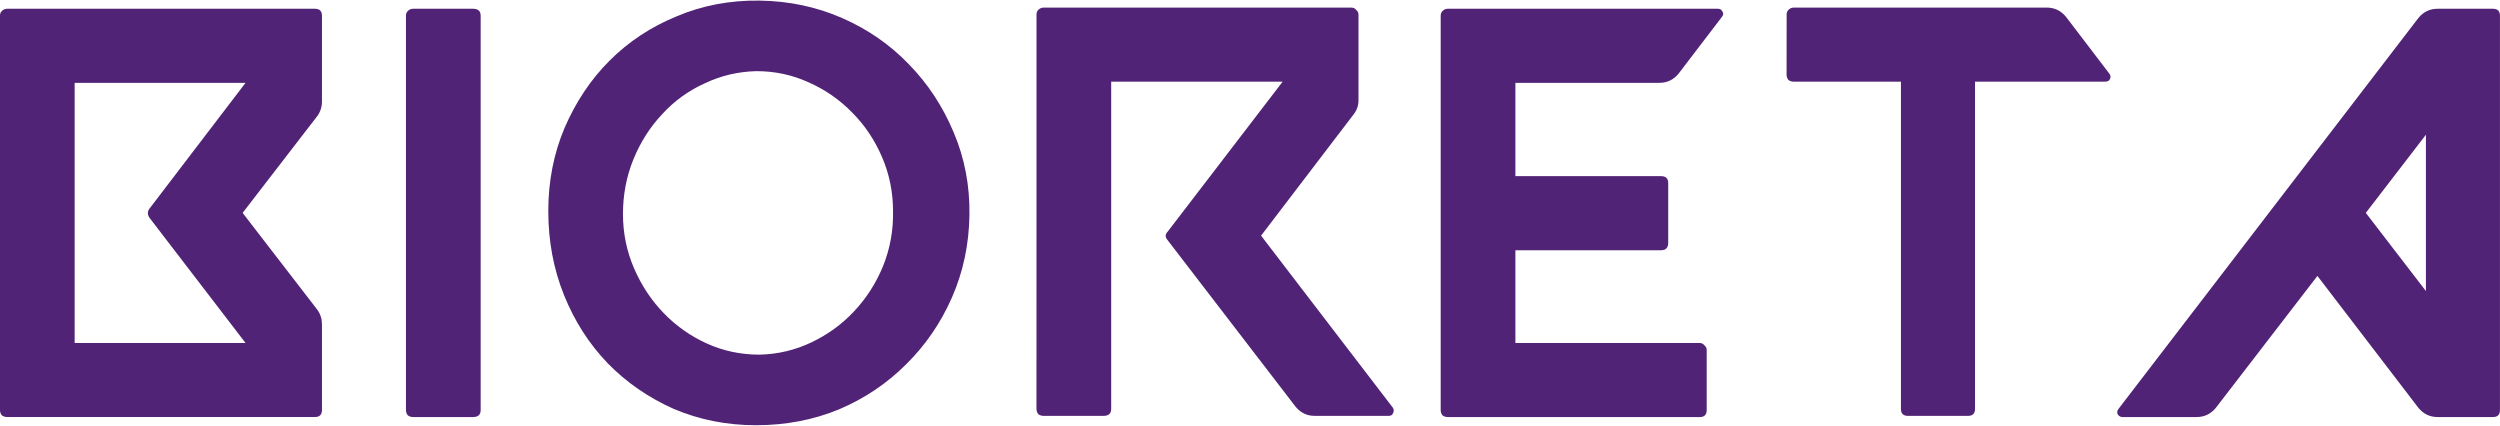
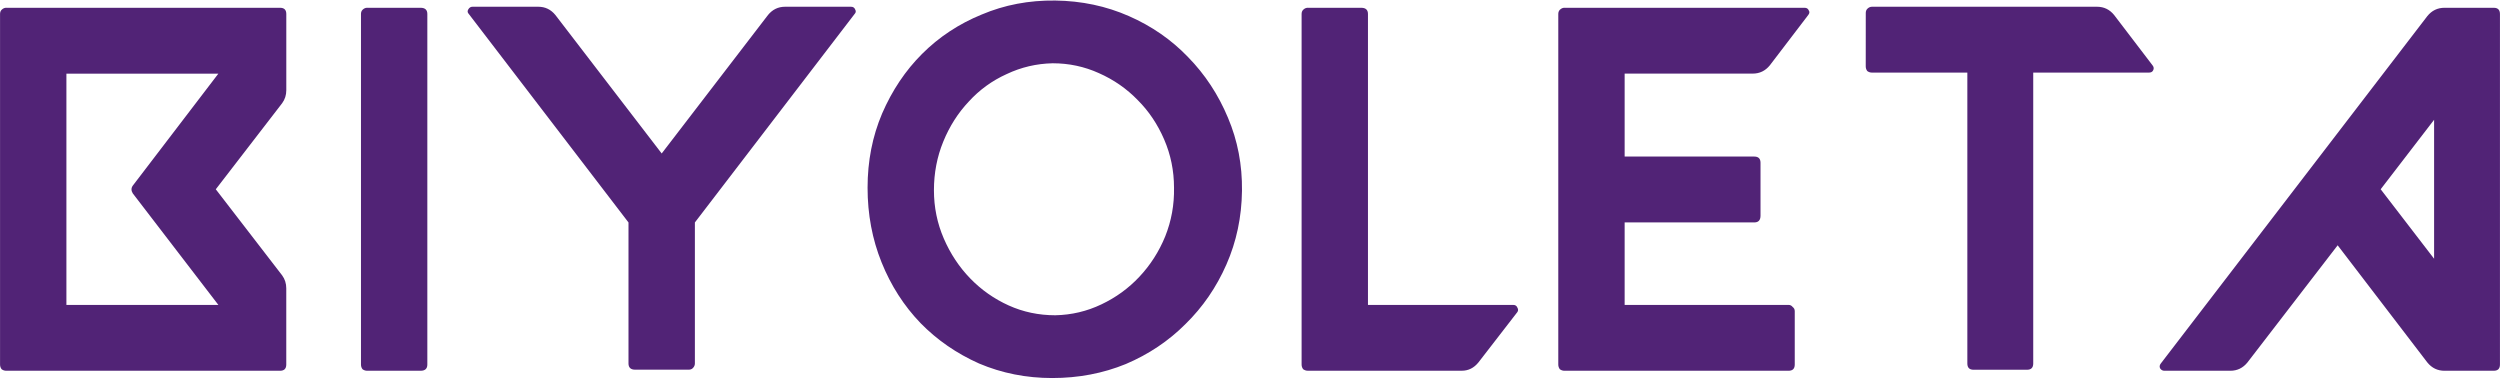
- <svg xmlns="http://www.w3.org/2000/svg" width="300" height="51.027" viewBox="0 0 79.375 13.501" version="1.1" id="svg1">
+ <svg xmlns="http://www.w3.org/2000/svg" width="300" height="45.364" viewBox="0 0 79.375 12.003" version="1.1" id="svg1">
  <defs id="defs1" />
  <g id="layer1" transform="translate(-4.0128774e-5,6.9210051e-5)">
-     <path style="font-size:18.52px;line-height:0px;font-family:VALORANT;-inkscape-font-specification:VALORANT;fill:#512376;stroke-width:1.736" d="M 0.222,0.278 H 10 q 0.222,0 0.222,0.222 V 3.222 q 0,0.259 -0.148,0.463 l -2.371,3.074 2.371,3.074 q 0.148,0.204 0.148,0.463 v 2.722 q 0,0.222 -0.222,0.222 H 0.222 q -0.093,0 -0.167,-0.056 -0.056,-0.074 -0.056,-0.167 V 0.5 q 0,-0.093 0.056,-0.148 0.074,-0.074 0.167,-0.074 z M 7.796,10.89 4.741,6.908 q -0.093,-0.148 0,-0.278 L 7.796,2.63 H 2.37 v 8.26 z M 13.112,0.278 h 1.908 q 0.241,0 0.241,0.222 V 13.019 q 0,0.222 -0.241,0.222 h -1.908 q -0.093,0 -0.167,-0.056 -0.056,-0.074 -0.056,-0.167 V 0.5 q 0,-0.093 0.056,-0.148 0.074,-0.074 0.167,-0.074 z M 17.408,6.704 q 0,-1.426 0.519,-2.648 0.537,-1.241 1.426,-2.13 0.907,-0.907 2.13,-1.407 1.222,-0.519 2.63,-0.5 1.407,0.019 2.63,0.556 1.222,0.537 2.111,1.463 0.907,0.926 1.426,2.167 0.519,1.222 0.5,2.611 -0.019,1.407 -0.556,2.63 Q 29.687,10.667 28.761,11.575 27.853,12.482 26.631,13.001 q -1.222,0.5 -2.63,0.5 -1.389,0 -2.611,-0.519 -1.204,-0.537 -2.093,-1.445 Q 18.408,10.612 17.908,9.371 17.408,8.13 17.408,6.704 Z m 2.371,0.093 q 0,0.907 0.352,1.722 0.352,0.815 0.945,1.426 0.593,0.611 1.37,0.963 0.778,0.352 1.667,0.352 0.87,-0.019 1.648,-0.389 0.778,-0.37 1.352,-0.982 0.593,-0.63 0.926,-1.445 0.333,-0.833 0.315,-1.741 0,-0.907 -0.352,-1.722 Q 27.65,4.167 27.057,3.574 26.464,2.963 25.668,2.611 24.89,2.259 24.02,2.259 23.149,2.278 22.371,2.648 21.594,3 21.02,3.63 20.445,4.241 20.112,5.056 19.779,5.871 19.779,6.797 Z M 32.909,0.463 q 0,-0.093 0.056,-0.148 0.074,-0.074 0.167,-0.074 h 9.778 q 0.093,0 0.148,0.074 0.074,0.056 0.074,0.148 V 3.185 q 0,0.259 -0.167,0.463 l -2.926,3.834 4.185,5.463 q 0.056,0.093 0,0.185 -0.037,0.074 -0.13,0.074 h -2.352 q -0.37,0 -0.611,-0.296 L 37.076,7.63 q -0.13,-0.148 0,-0.278 L 40.724,2.593 H 35.28 V 12.982 q 0,0.222 -0.241,0.222 h -1.908 q -0.093,0 -0.167,-0.056 -0.056,-0.074 -0.056,-0.167 z M 45.966,0.278 h 8.575 q 0.111,0 0.148,0.093 0.056,0.074 -0.019,0.167 L 53.299,2.333 Q 53.059,2.63 52.688,2.63 h -4.574 v 2.963 h 4.63 q 0.222,0 0.222,0.222 v 1.889 q 0,0.241 -0.222,0.241 h -4.63 v 2.945 h 5.852 q 0.093,0 0.148,0.074 0.074,0.056 0.074,0.148 v 1.908 q 0,0.222 -0.222,0.222 h -8.001 q -0.093,0 -0.167,-0.056 -0.056,-0.074 -0.056,-0.167 V 0.5 q 0,-0.093 0.056,-0.148 0.074,-0.074 0.167,-0.074 z m 10.76,0.185 q 0,-0.093 0.056,-0.148 0.074,-0.074 0.167,-0.074 h 8.038 q 0.37,0 0.611,0.296 l 1.37,1.796 q 0.074,0.093 0.019,0.185 -0.037,0.074 -0.148,0.074 H 62.707 V 12.982 q 0,0.222 -0.222,0.222 h -1.908 q -0.222,0 -0.222,-0.222 V 2.593 h -3.408 q -0.093,0 -0.167,-0.056 -0.056,-0.074 -0.056,-0.167 z M 67.263,12.982 76.782,0.574 q 0.241,-0.296 0.611,-0.296 h 1.759 q 0.222,0 0.222,0.222 V 13.019 q 0,0.222 -0.222,0.222 h -1.759 q -0.37,0 -0.611,-0.296 L 73.578,8.76 70.356,12.945 q -0.241,0.296 -0.611,0.296 h -2.352 q -0.093,0 -0.148,-0.074 -0.056,-0.093 0.019,-0.185 z m 7.852,-6.223 1.908,2.482 V 4.278 Z" id="text2" aria-label="BIORETA" />
+     <path d="M 0.198,0.247 H 8.891 q 0.198,0 0.198,0.198 v 2.42 q 0,0.231 -0.132,0.412 l -2.107,2.733 2.107,2.733 Q 9.088,8.924 9.088,9.154 V 11.574 q 0,0.198 -0.198,0.198 H 0.198 q -0.082,0 -0.148,-0.049 Q 3.9852142e-5,11.657 3.9852142e-5,11.574 V 0.444 q 0,-0.082 0.049,-0.132 0.066,-0.066 0.148,-0.066 z M 6.932,9.681 4.215,6.141 q -0.082,-0.132 0,-0.247 L 6.932,2.338 H 2.107 V 9.681 Z M 11.657,0.247 h 1.696 q 0.214,0 0.214,0.198 V 11.574 q 0,0.198 -0.214,0.198 h -1.696 q -0.082,0 -0.148,-0.049 -0.049,-0.066 -0.049,-0.148 V 0.444 q 0,-0.082 0.049,-0.132 0.066,-0.066 0.148,-0.066 z m 3.342,-0.033 h 2.091 q 0.329,0 0.543,0.263 l 3.375,4.396 3.375,-4.396 q 0.214,-0.263 0.543,-0.263 h 2.091 q 0.099,0 0.132,0.082 0.049,0.082 -0.016,0.148 l -5.071,6.619 v 4.478 q 0,0.082 -0.066,0.148 -0.049,0.049 -0.132,0.049 h -1.696 q -0.214,0 -0.214,-0.198 V 7.063 L 14.884,0.444 q -0.066,-0.066 -0.016,-0.148 0.049,-0.082 0.132,-0.082 z M 27.545,5.96 q 0,-1.268 0.461,-2.354 0.477,-1.103 1.268,-1.893 0.807,-0.807 1.893,-1.251 1.087,-0.461 2.338,-0.445 1.251,0.016 2.338,0.494 1.087,0.477 1.877,1.301 0.807,0.823 1.268,1.926 0.461,1.087 0.445,2.321 -0.016,1.251 -0.494,2.338 -0.477,1.087 -1.301,1.893 -0.807,0.807 -1.893,1.268 -1.087,0.445 -2.338,0.445 -1.235,0 -2.321,-0.461 -1.07,-0.477 -1.86,-1.284 Q 28.434,9.434 27.99,8.331 27.545,7.228 27.545,5.96 Z m 2.107,0.082 q 0,0.807 0.313,1.531 0.313,0.724 0.84,1.268 0.527,0.543 1.218,0.856 0.692,0.313 1.482,0.313 0.774,-0.016 1.465,-0.346 0.692,-0.329 1.202,-0.873 0.527,-0.56 0.823,-1.284 0.296,-0.741 0.28,-1.548 0,-0.807 -0.313,-1.531 Q 36.65,3.704 36.123,3.178 35.596,2.634 34.888,2.321 34.197,2.009 33.423,2.009 32.649,2.025 31.957,2.354 31.266,2.667 30.756,3.227 30.245,3.77 29.949,4.495 29.652,5.219 29.652,6.042 Z M 41.523,0.247 h 1.696 q 0.214,0 0.214,0.198 V 9.681 h 4.61 q 0.099,0 0.132,0.082 0.049,0.082 0,0.148 l -1.235,1.597 q -0.214,0.263 -0.527,0.263 h -4.89 q -0.082,0 -0.148,-0.049 -0.049,-0.066 -0.049,-0.148 V 0.444 q 0,-0.082 0.049,-0.132 0.066,-0.066 0.148,-0.066 z m 8.15,0 h 7.623 q 0.099,0 0.132,0.082 0.049,0.066 -0.016,0.148 L 56.193,2.074 q -0.214,0.263 -0.543,0.263 h -4.067 v 2.634 h 4.116 q 0.198,0 0.198,0.198 v 1.679 q 0,0.214 -0.198,0.214 H 51.583 V 9.681 h 5.203 q 0.082,0 0.132,0.066 0.066,0.049 0.066,0.132 V 11.574 q 0,0.198 -0.198,0.198 H 49.673 q -0.082,0 -0.148,-0.049 -0.049,-0.066 -0.049,-0.148 V 0.444 q 0,-0.082 0.049,-0.132 0.066,-0.066 0.148,-0.066 z m 9.566,0.165 q 0,-0.082 0.049,-0.132 0.066,-0.066 0.148,-0.066 h 7.146 q 0.329,0 0.543,0.263 L 68.344,2.074 q 0.066,0.082 0.016,0.165 -0.033,0.066 -0.132,0.066 h -3.672 v 9.237 q 0,0.198 -0.198,0.198 h -1.696 q -0.198,0 -0.198,-0.198 V 2.305 h -3.029 q -0.082,0 -0.148,-0.049 -0.049,-0.066 -0.049,-0.148 z M 68.607,11.541 77.07,0.51 q 0.214,-0.263 0.543,-0.263 h 1.564 q 0.198,0 0.198,0.198 V 11.574 q 0,0.198 -0.198,0.198 h -1.564 q -0.329,0 -0.543,-0.263 L 74.222,7.788 71.357,11.509 q -0.214,0.263 -0.543,0.263 h -2.091 q -0.082,0 -0.132,-0.066 -0.049,-0.082 0.016,-0.165 z m 6.981,-5.532 1.696,2.206 V 3.803 Z" id="text1" style="font-size:16.464px;line-height:0px;font-family:VALORANT;-inkscape-font-specification:VALORANT;fill:#512376;stroke-width:1.544" aria-label="BIYOLETA" />
  </g>
</svg>
